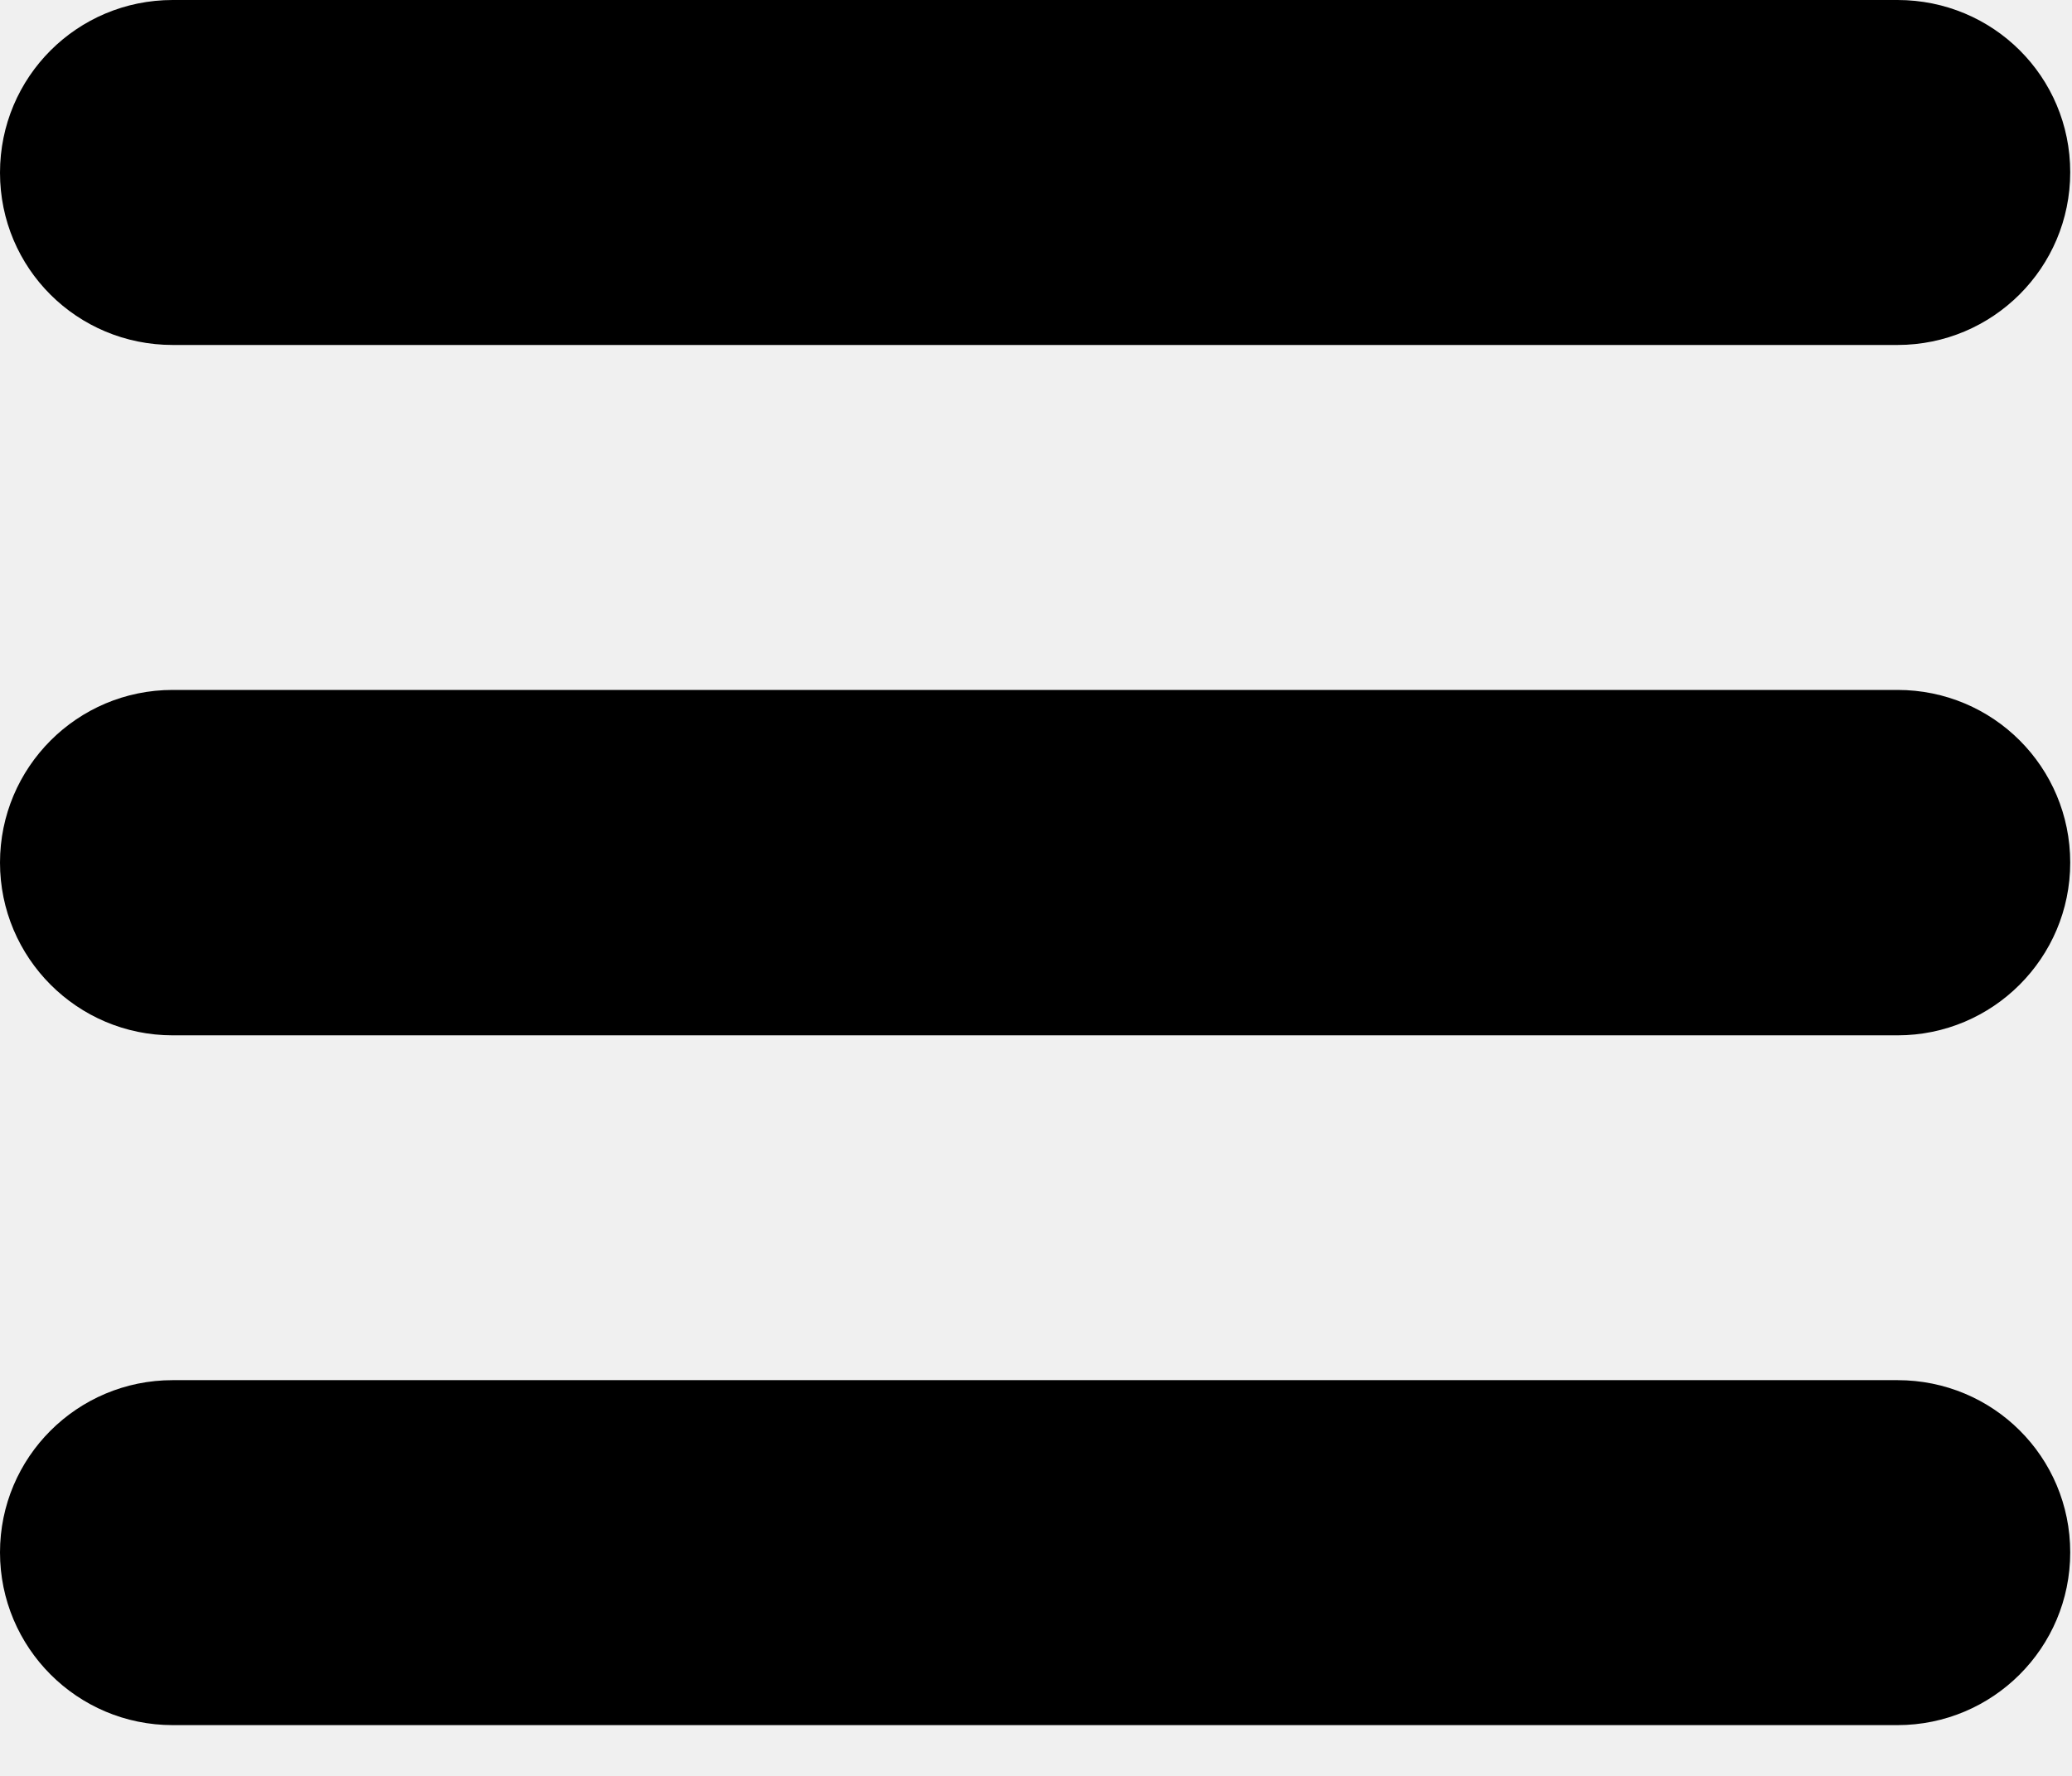
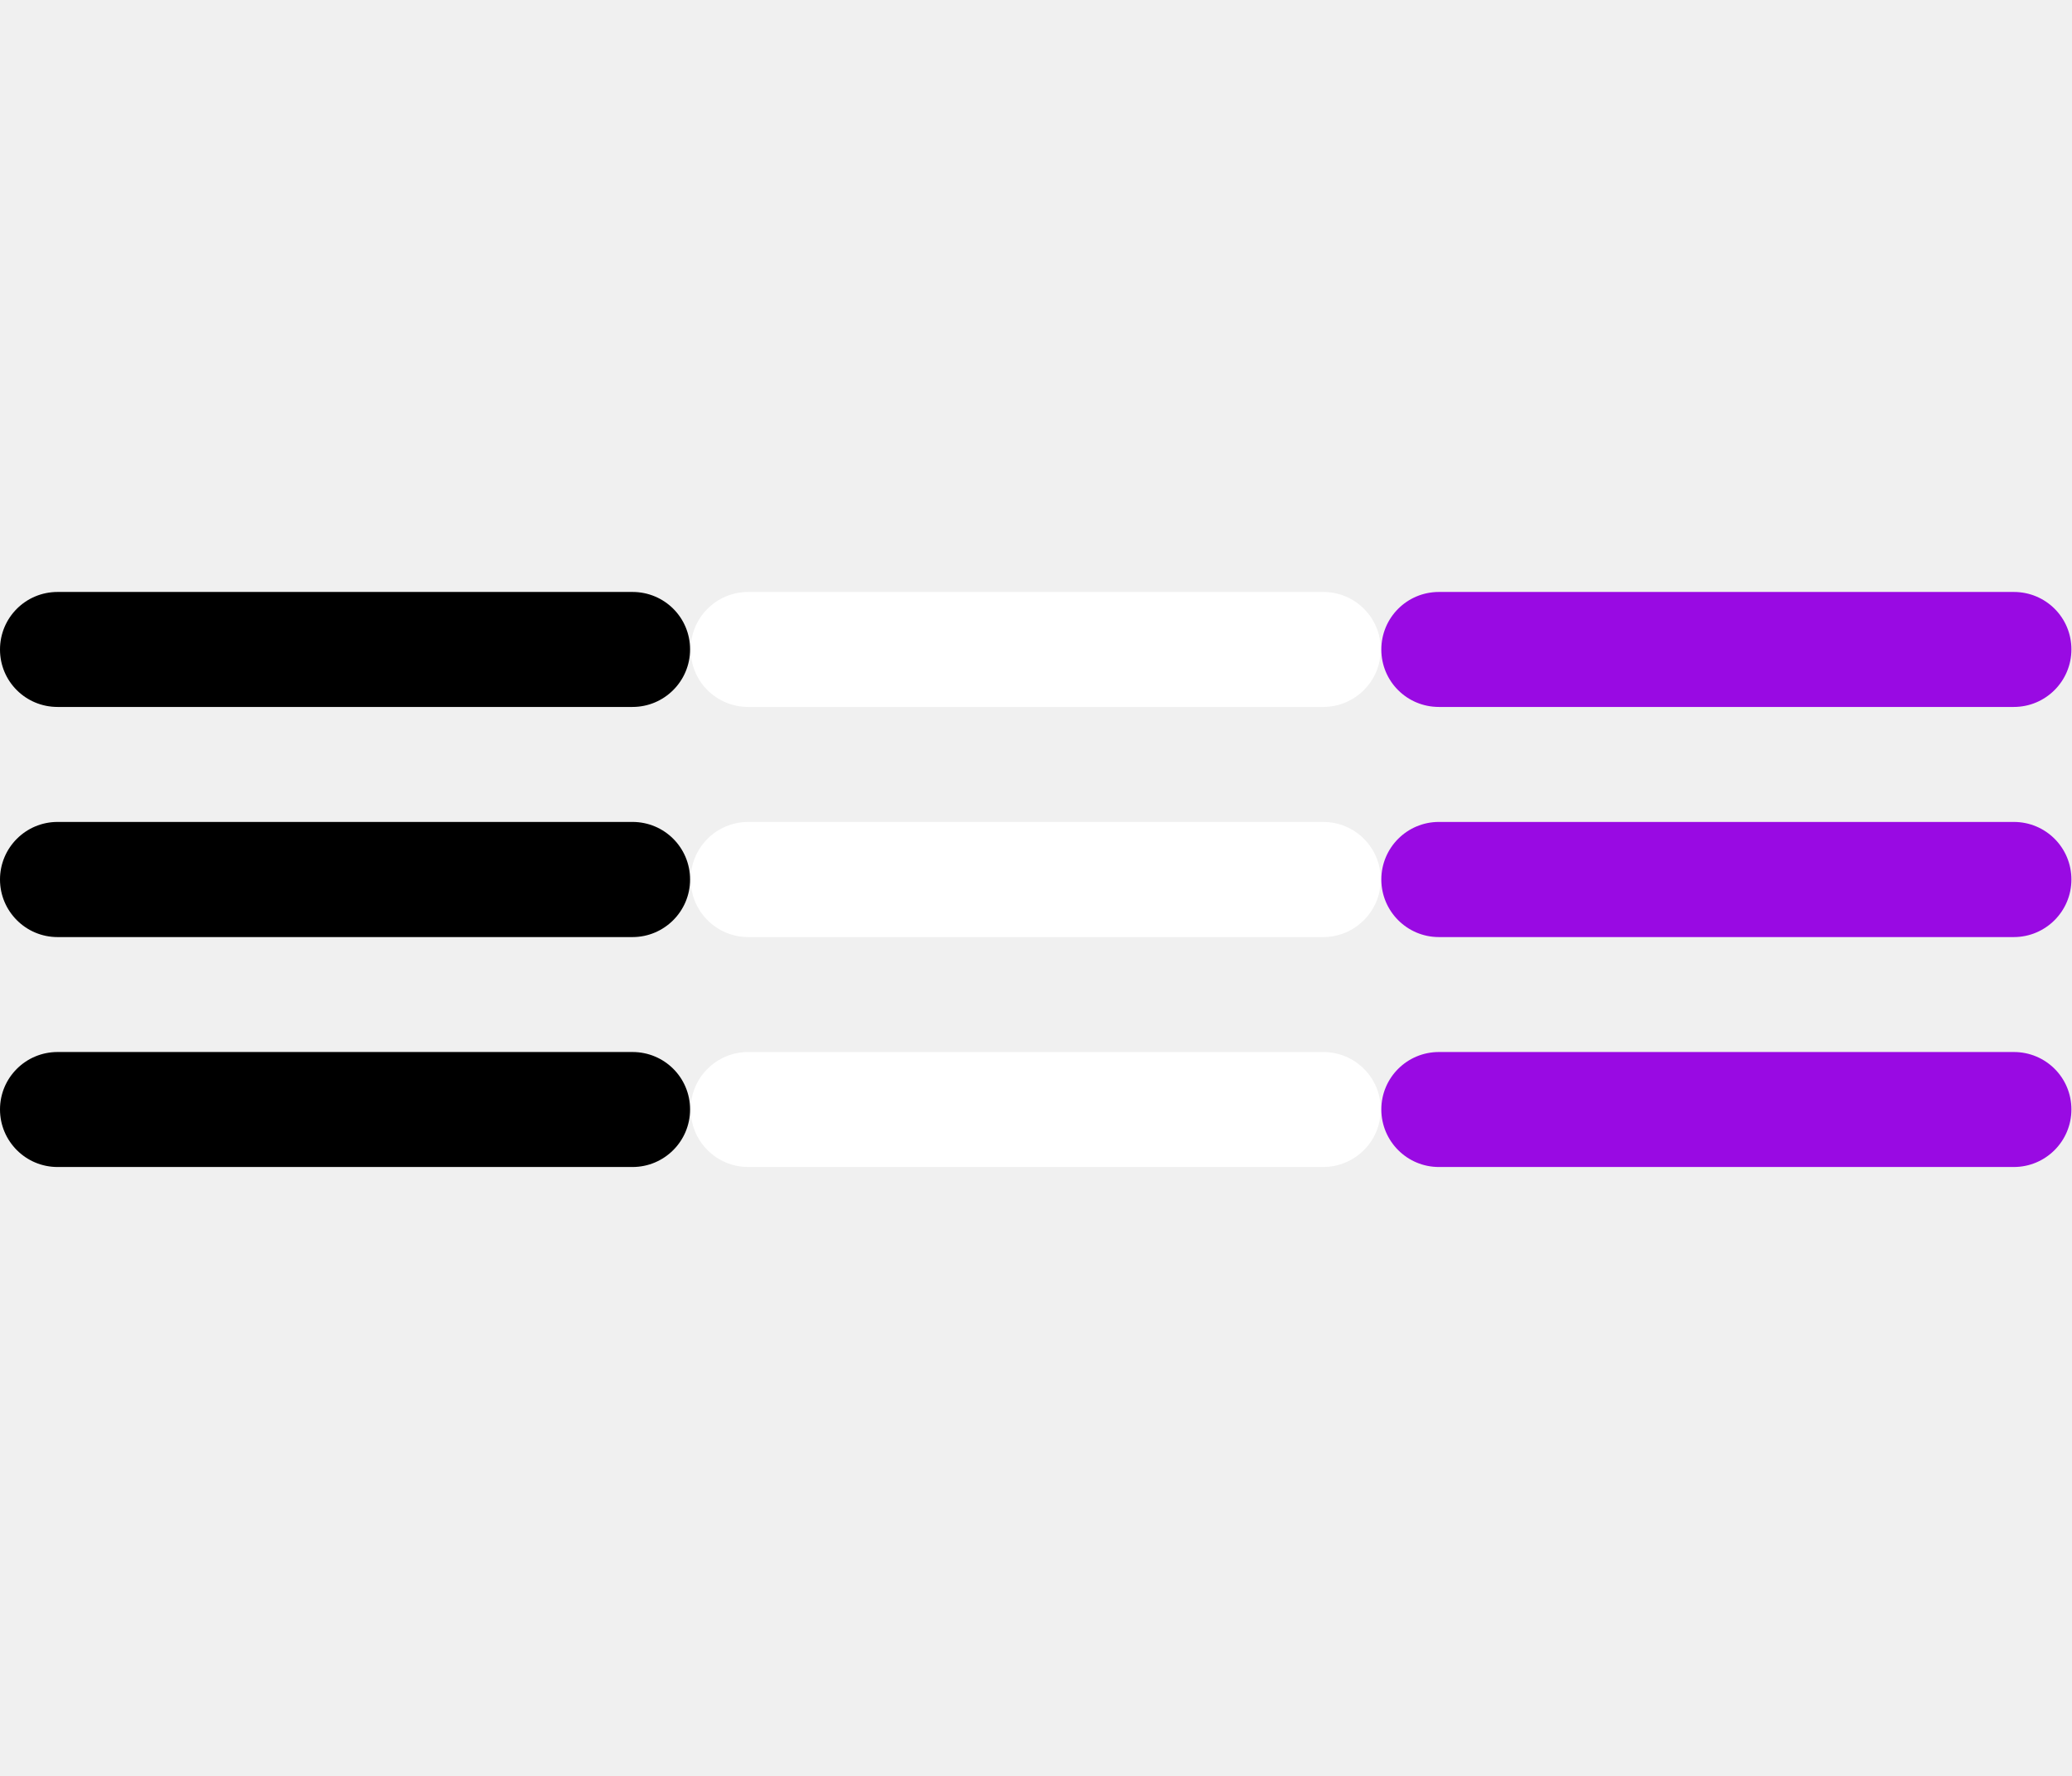
- <svg xmlns="http://www.w3.org/2000/svg" width="14px" height="12px" viewBox="0 0 14 12" version="1.1">
+ <svg xmlns="http://www.w3.org/2000/svg" width="14px" height="12px" viewBox="0 0 42 12" version="1.1">
  <defs />
  <g id="TS-ATOMS" stroke="none" stroke-width="1" fill="none" fill-rule="evenodd">
    <g id="MEDIA-ICONS" transform="translate(-342, -605)" fill="#000000">
      <g id="ico_menu" transform="translate(342, 605)">
        <g id="Layer_1">
          <g id="Group">
            <path d="M12.821,9.326 L1.167,9.326 C0.521,9.326 0,9.848 0,10.49 C0,11.133 0.521,11.657 1.167,11.657 L12.821,11.657 C13.464,11.657 13.988,11.136 13.988,10.49 C13.988,9.844 13.467,9.326 12.821,9.326 L12.821,9.326 Z" id="Shape" />
            <path d="M12.821,4.662 L1.167,4.662 C0.521,4.662 0,5.186 0,5.829 C0,6.471 0.521,6.996 1.167,6.996 L12.821,6.996 C13.464,6.996 13.988,6.474 13.988,5.829 C13.988,5.183 13.467,4.662 12.821,4.662 L12.821,4.662 Z" id="Shape" />
            <path d="M1.167,2.331 L12.821,2.331 C13.464,2.331 13.988,1.81 13.988,1.164 C13.988,0.518 13.467,0 12.821,0 L1.167,0 C0.521,0 0,0.521 0,1.167 C0,1.813 0.521,2.331 1.167,2.331 L1.167,2.331 Z" id="Shape" />
          </g>
        </g>
      </g>
    </g>
+     <g id="MEDIA-ICONS-WHITE" transform="translate(-342, -605)" fill="#ffffff">
+       <g id="ico_menu" transform="translate(356, 605)">
+         <g id="Layer_1">
+           <g id="Group">
+             <path d="M12.821,9.326 L1.167,9.326 C0.521,9.326 0,9.848 0,10.49 C0,11.133 0.521,11.657 1.167,11.657 L12.821,11.657 C13.464,11.657 13.988,11.136 13.988,10.49 C13.988,9.844 13.467,9.326 12.821,9.326 L12.821,9.326 Z" id="Shape" />
+             <path d="M12.821,4.662 L1.167,4.662 C0.521,4.662 0,5.186 0,5.829 C0,6.471 0.521,6.996 1.167,6.996 L12.821,6.996 C13.464,6.996 13.988,6.474 13.988,5.829 C13.988,5.183 13.467,4.662 12.821,4.662 L12.821,4.662 Z" id="Shape" />
+             <path d="M1.167,2.331 L12.821,2.331 C13.464,2.331 13.988,1.81 13.988,1.164 C13.988,0.518 13.467,0 12.821,0 L1.167,0 C0.521,0 0,0.521 0,1.167 C0,1.813 0.521,2.331 1.167,2.331 L1.167,2.331 Z" id="Shape" />
+           </g>
+         </g>
+       </g>
+     </g>
+     <g id="MEDIA-ICONS-PURPLE" transform="translate(-342, -605)" fill="#990AE3">
+       <g id="ico_menu" transform="translate(370, 605)">
+         <g id="Layer_1">
+           <g id="Group">
+             <path d="M12.821,9.326 L1.167,9.326 C0.521,9.326 0,9.848 0,10.49 C0,11.133 0.521,11.657 1.167,11.657 L12.821,11.657 C13.464,11.657 13.988,11.136 13.988,10.49 C13.988,9.844 13.467,9.326 12.821,9.326 L12.821,9.326 Z" id="Shape" />
+             <path d="M12.821,4.662 L1.167,4.662 C0.521,4.662 0,5.186 0,5.829 C0,6.471 0.521,6.996 1.167,6.996 L12.821,6.996 C13.464,6.996 13.988,6.474 13.988,5.829 C13.988,5.183 13.467,4.662 12.821,4.662 L12.821,4.662 Z" id="Shape" />
+             <path d="M1.167,2.331 L12.821,2.331 C13.464,2.331 13.988,1.81 13.988,1.164 C13.988,0.518 13.467,0 12.821,0 L1.167,0 C0.521,0 0,0.521 0,1.167 C0,1.813 0.521,2.331 1.167,2.331 L1.167,2.331 Z" id="Shape" />
+           </g>
+         </g>
+       </g>
+     </g>
  </g>
</svg>
